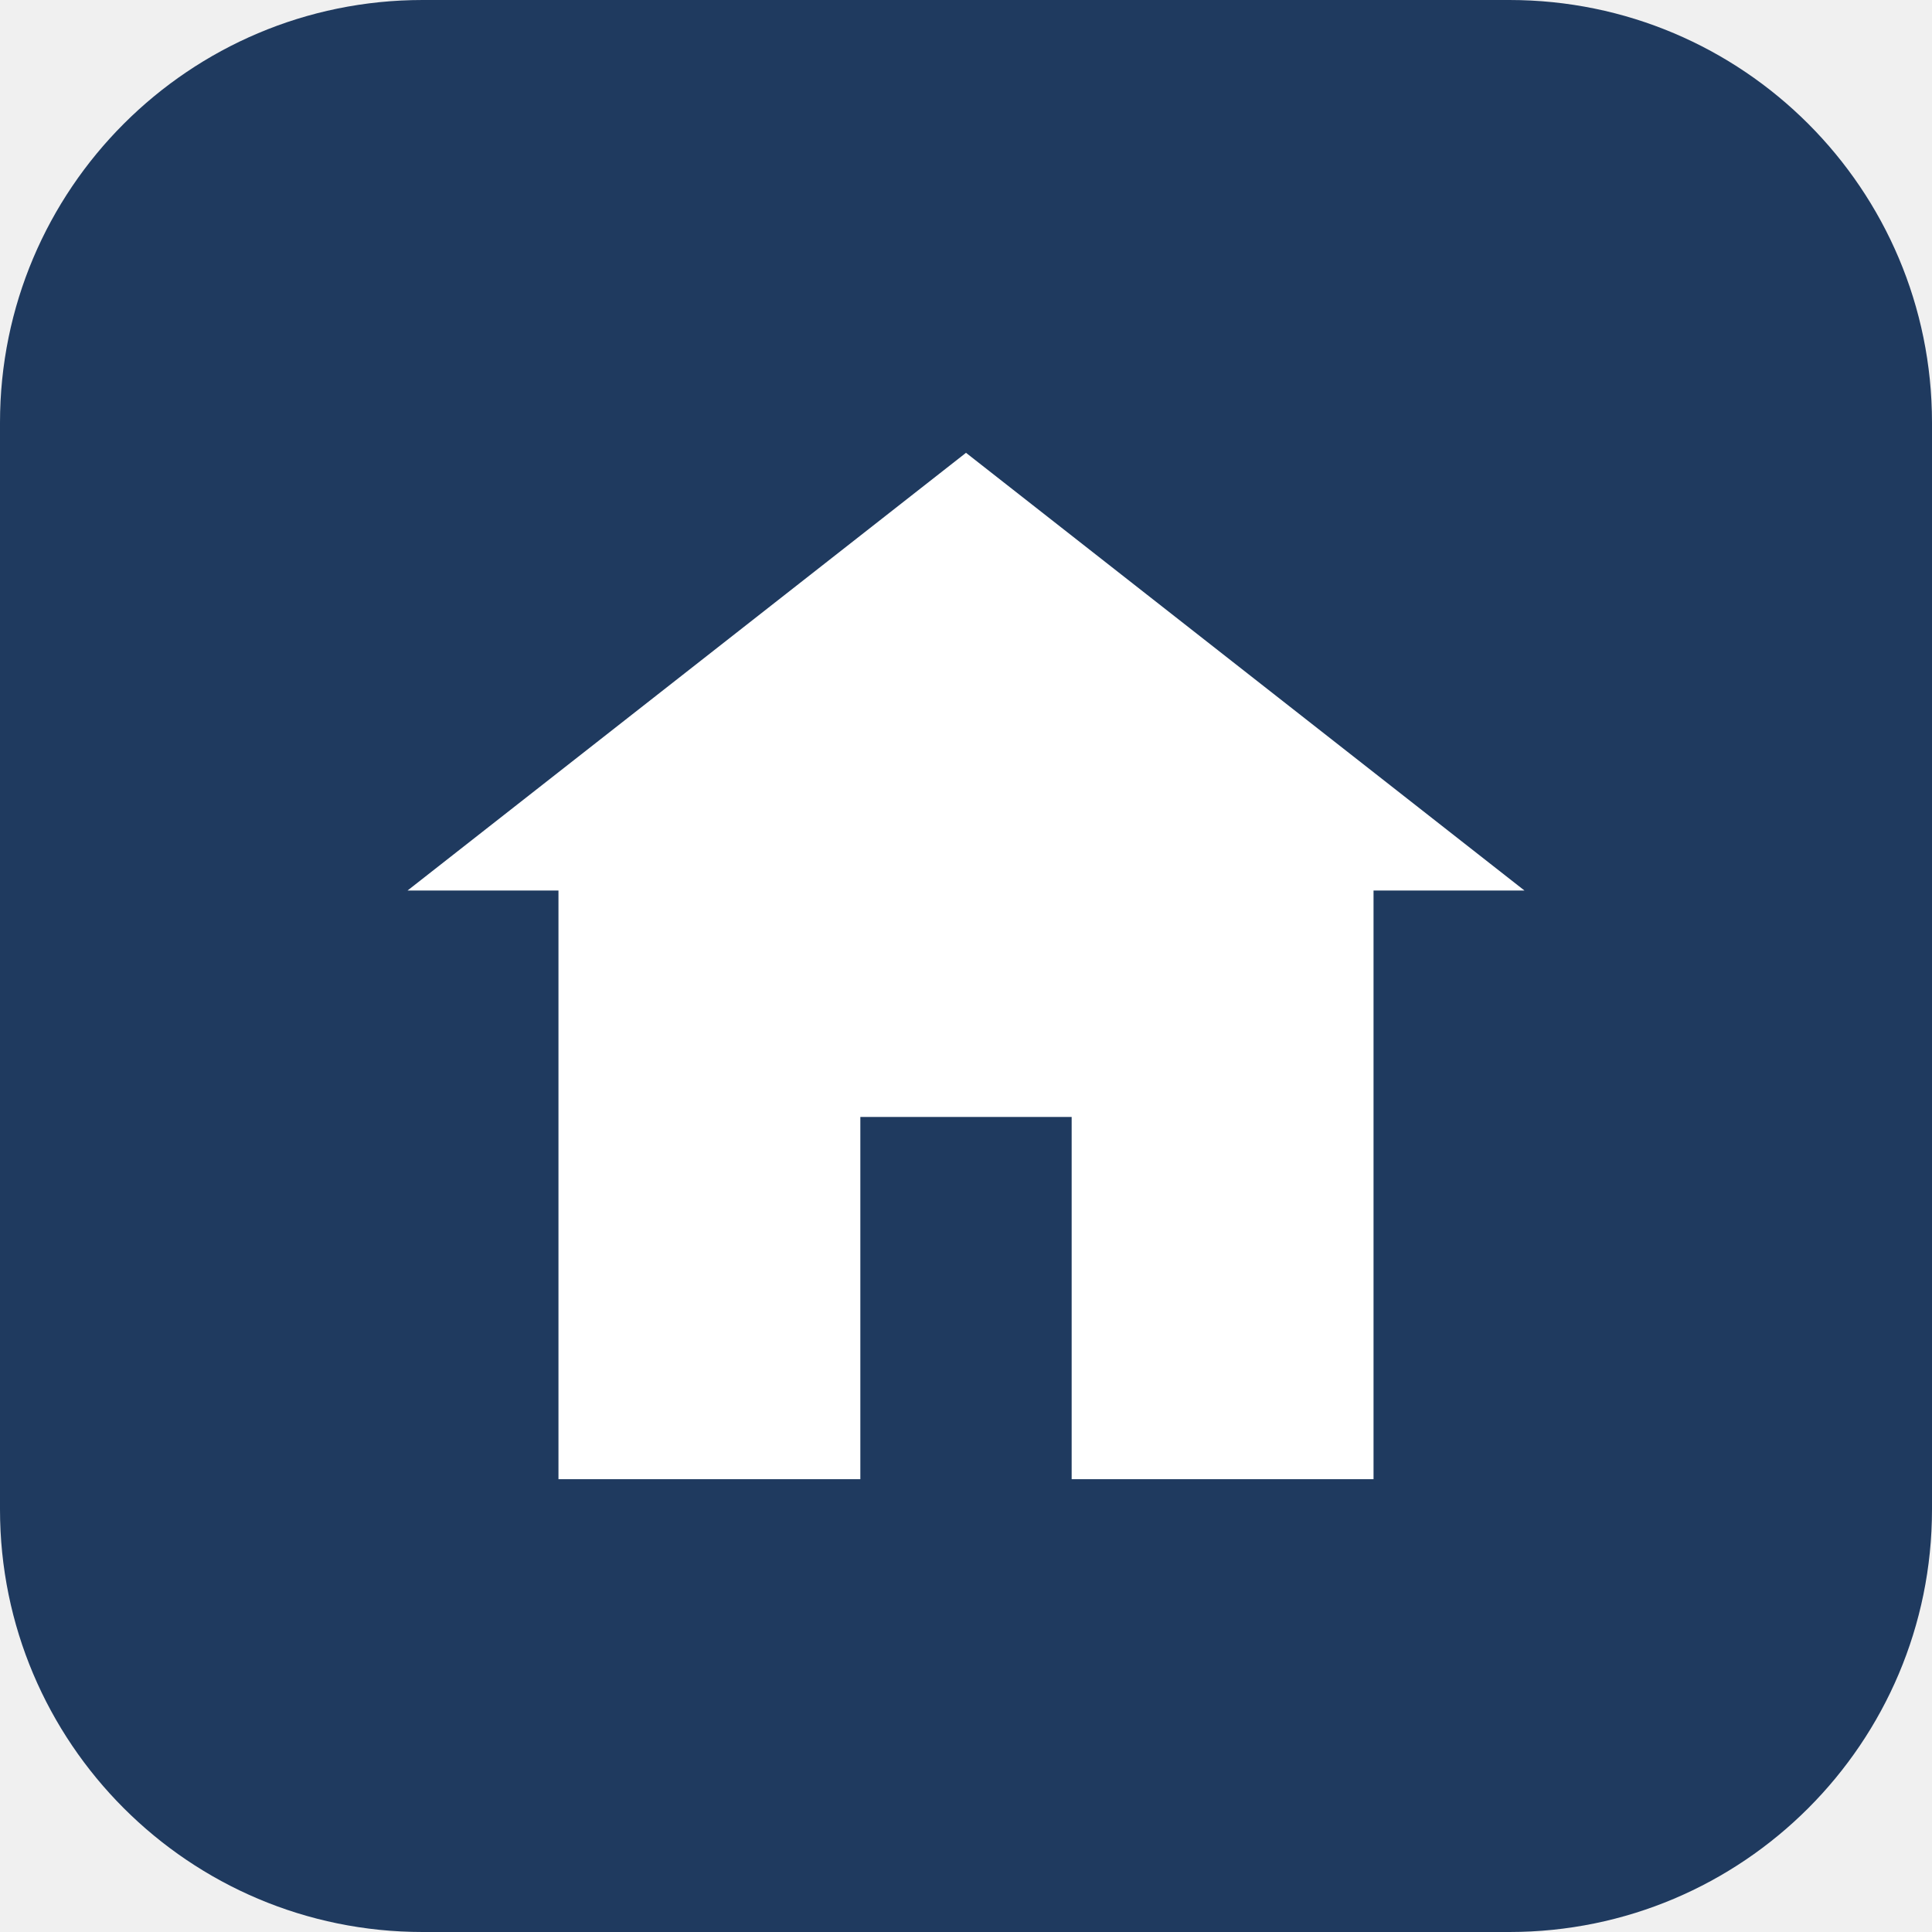
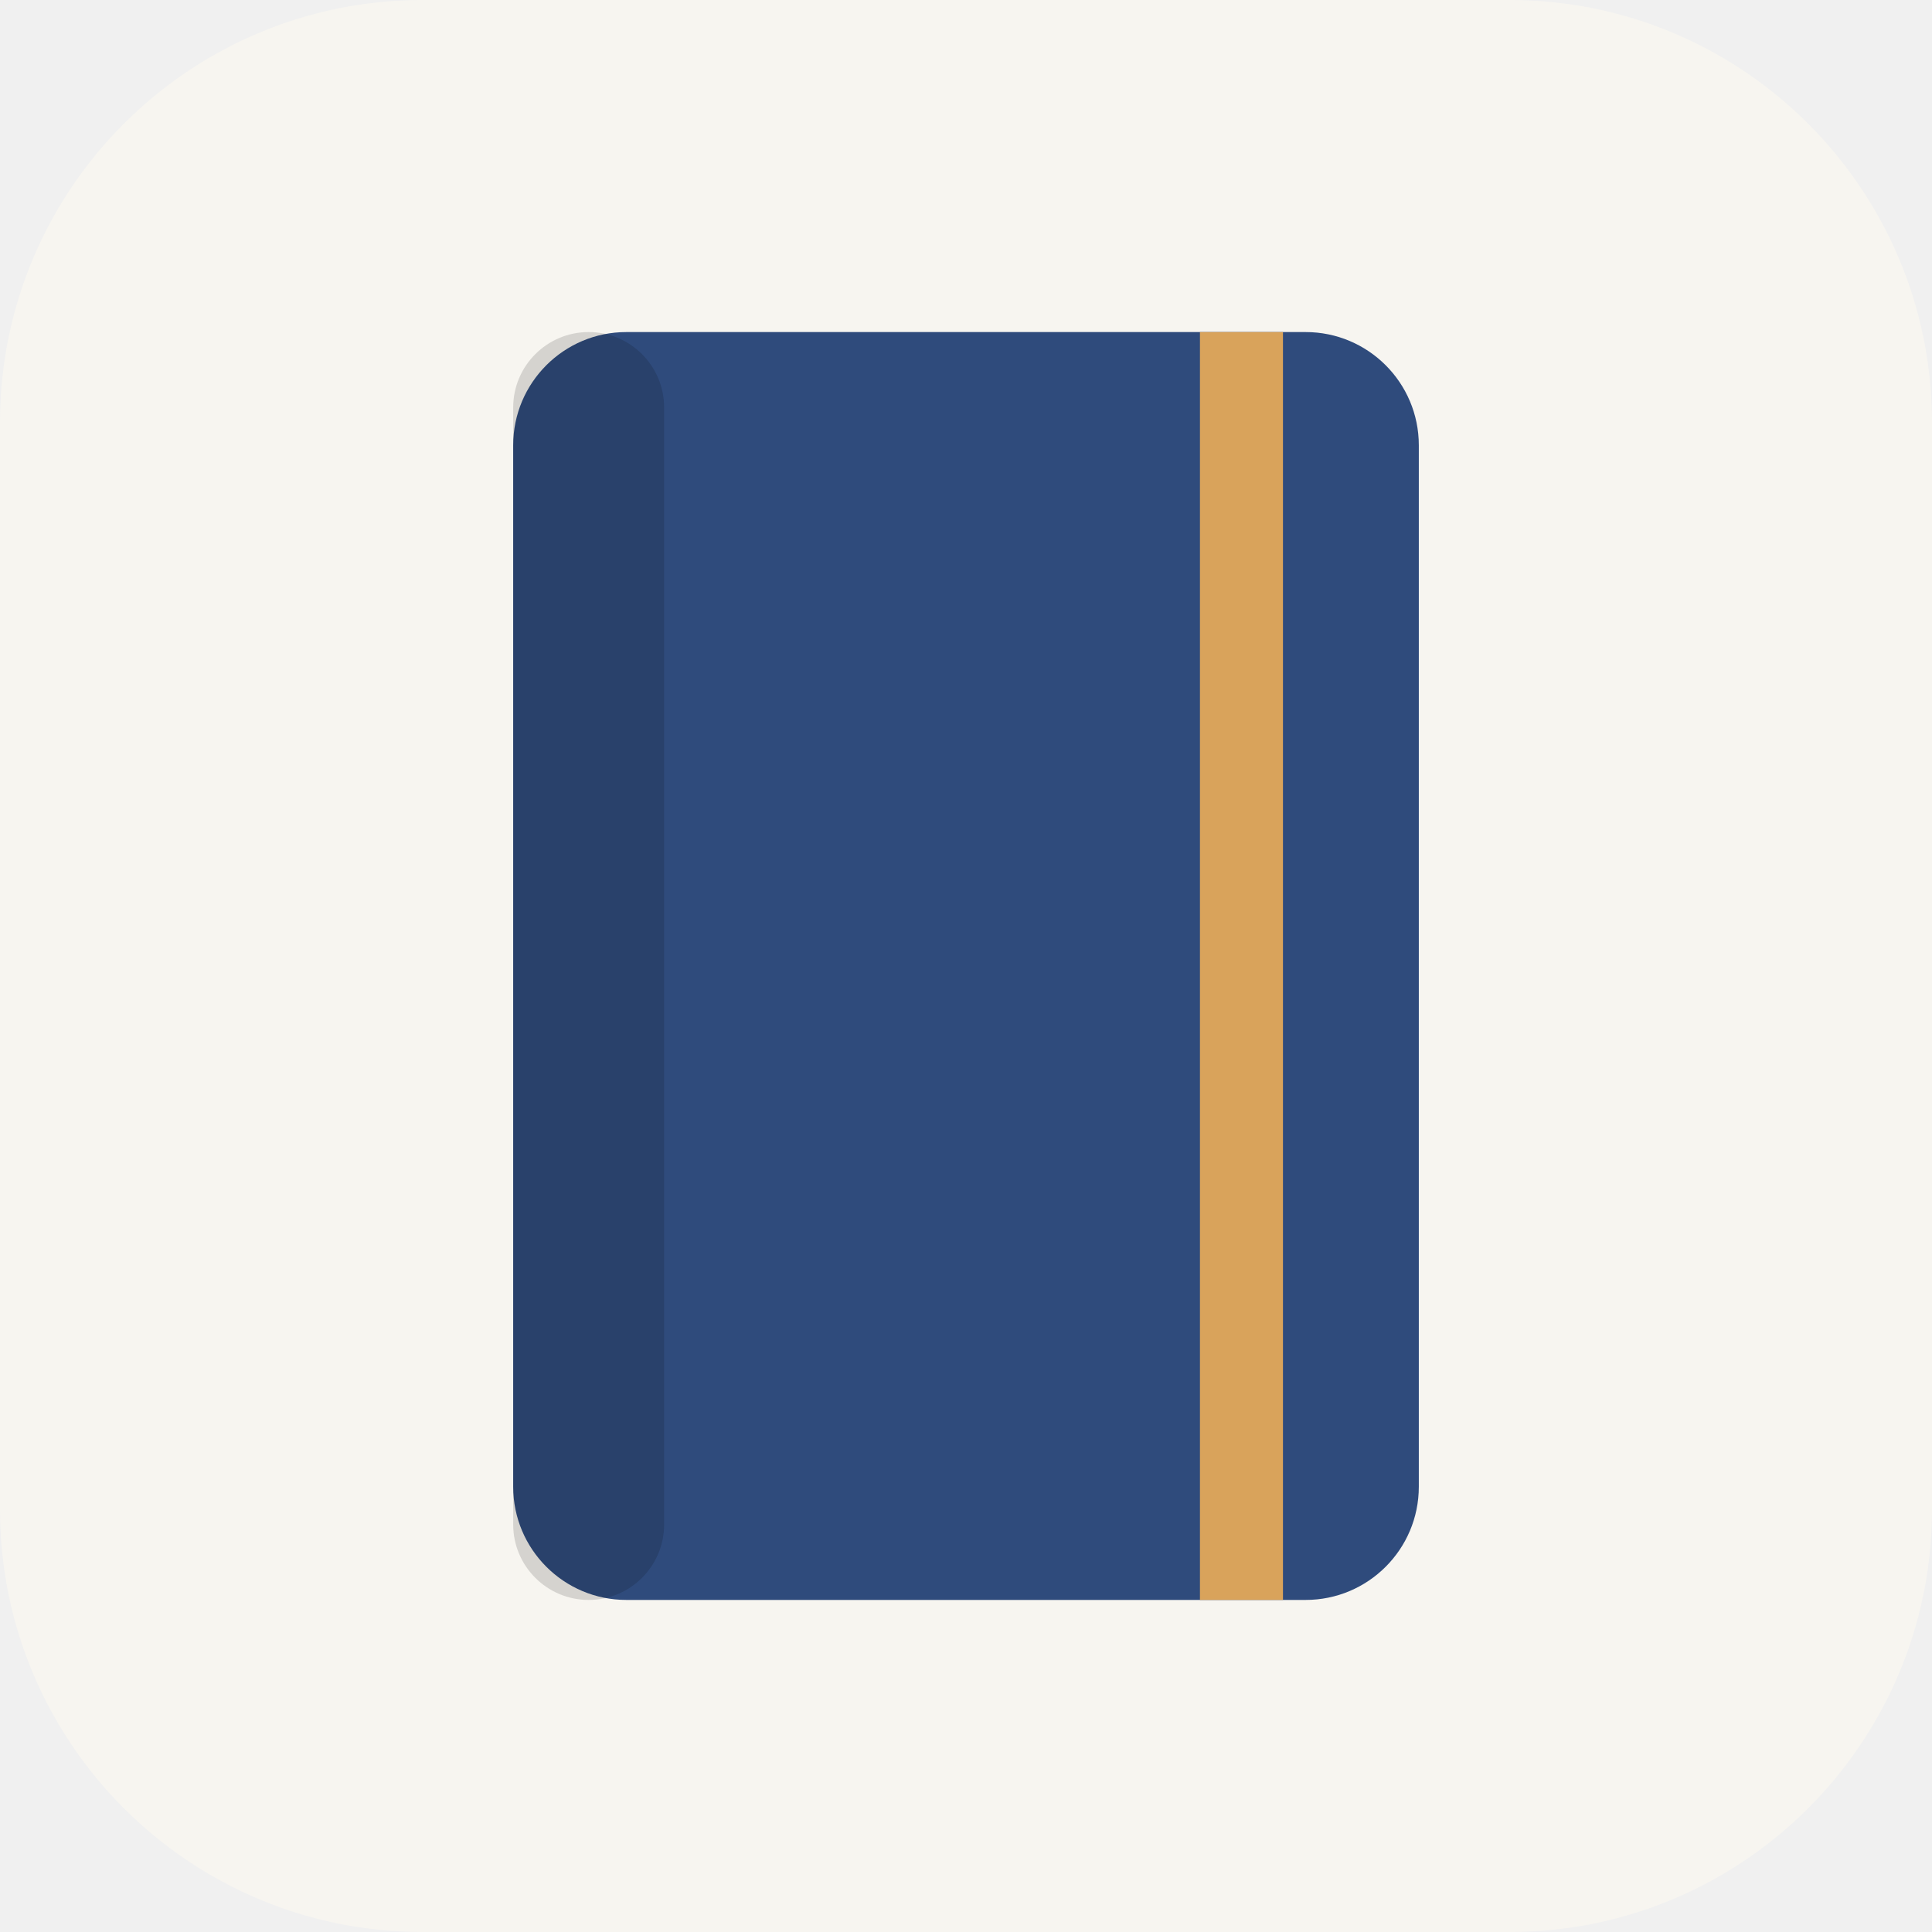
<svg xmlns="http://www.w3.org/2000/svg" viewBox="0 0 512 512">
-   <rect width="512" height="512" rx="112" fill="#1f3a5f" />
-   <path d="M256 120 108 236h40v156h80v-96h56v96h80V236h40z" fill="#ffffff" />
+   <rect width="512" height="512" rx="112" fill="#f7f5f0" />
+   <rect x="136" y="88" width="240" height="336" rx="30" fill="#2f4b7c" />
+   <rect x="136" y="88" width="40" height="336" rx="20" fill="#000" opacity=".14" />
+   <rect x="318" y="88" width="22" height="336" fill="#d9a35b" />
</svg>
